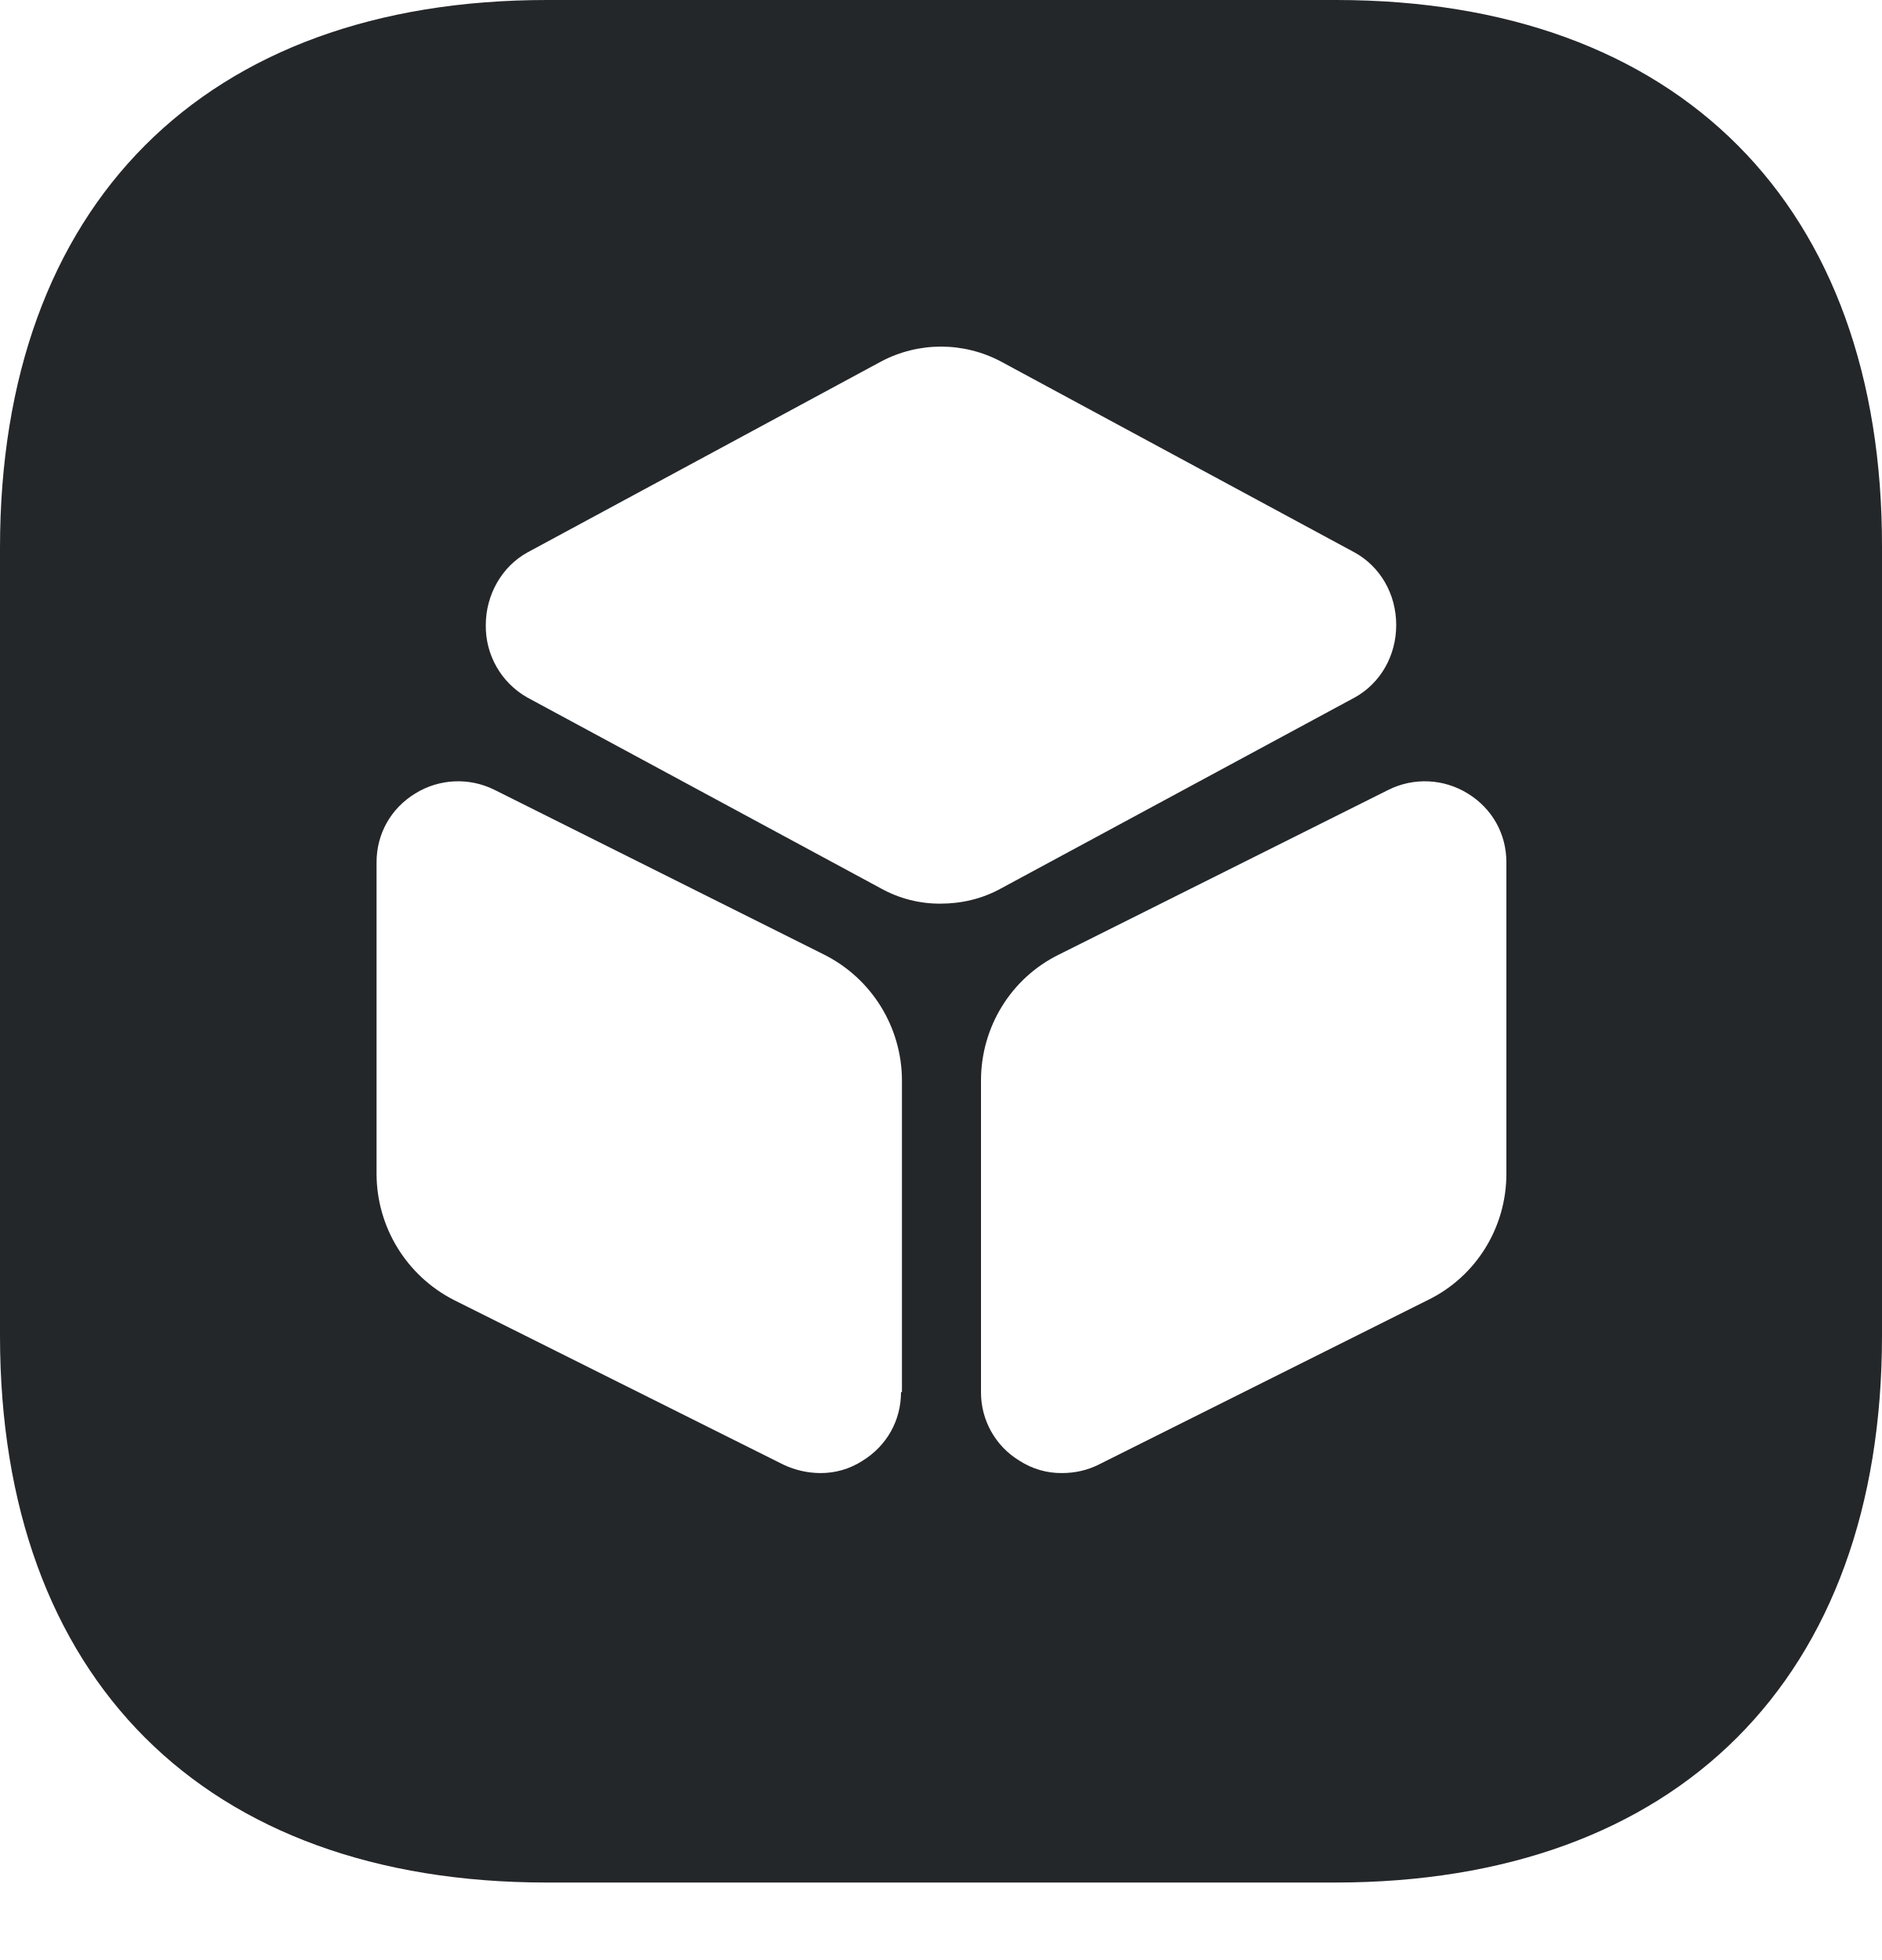
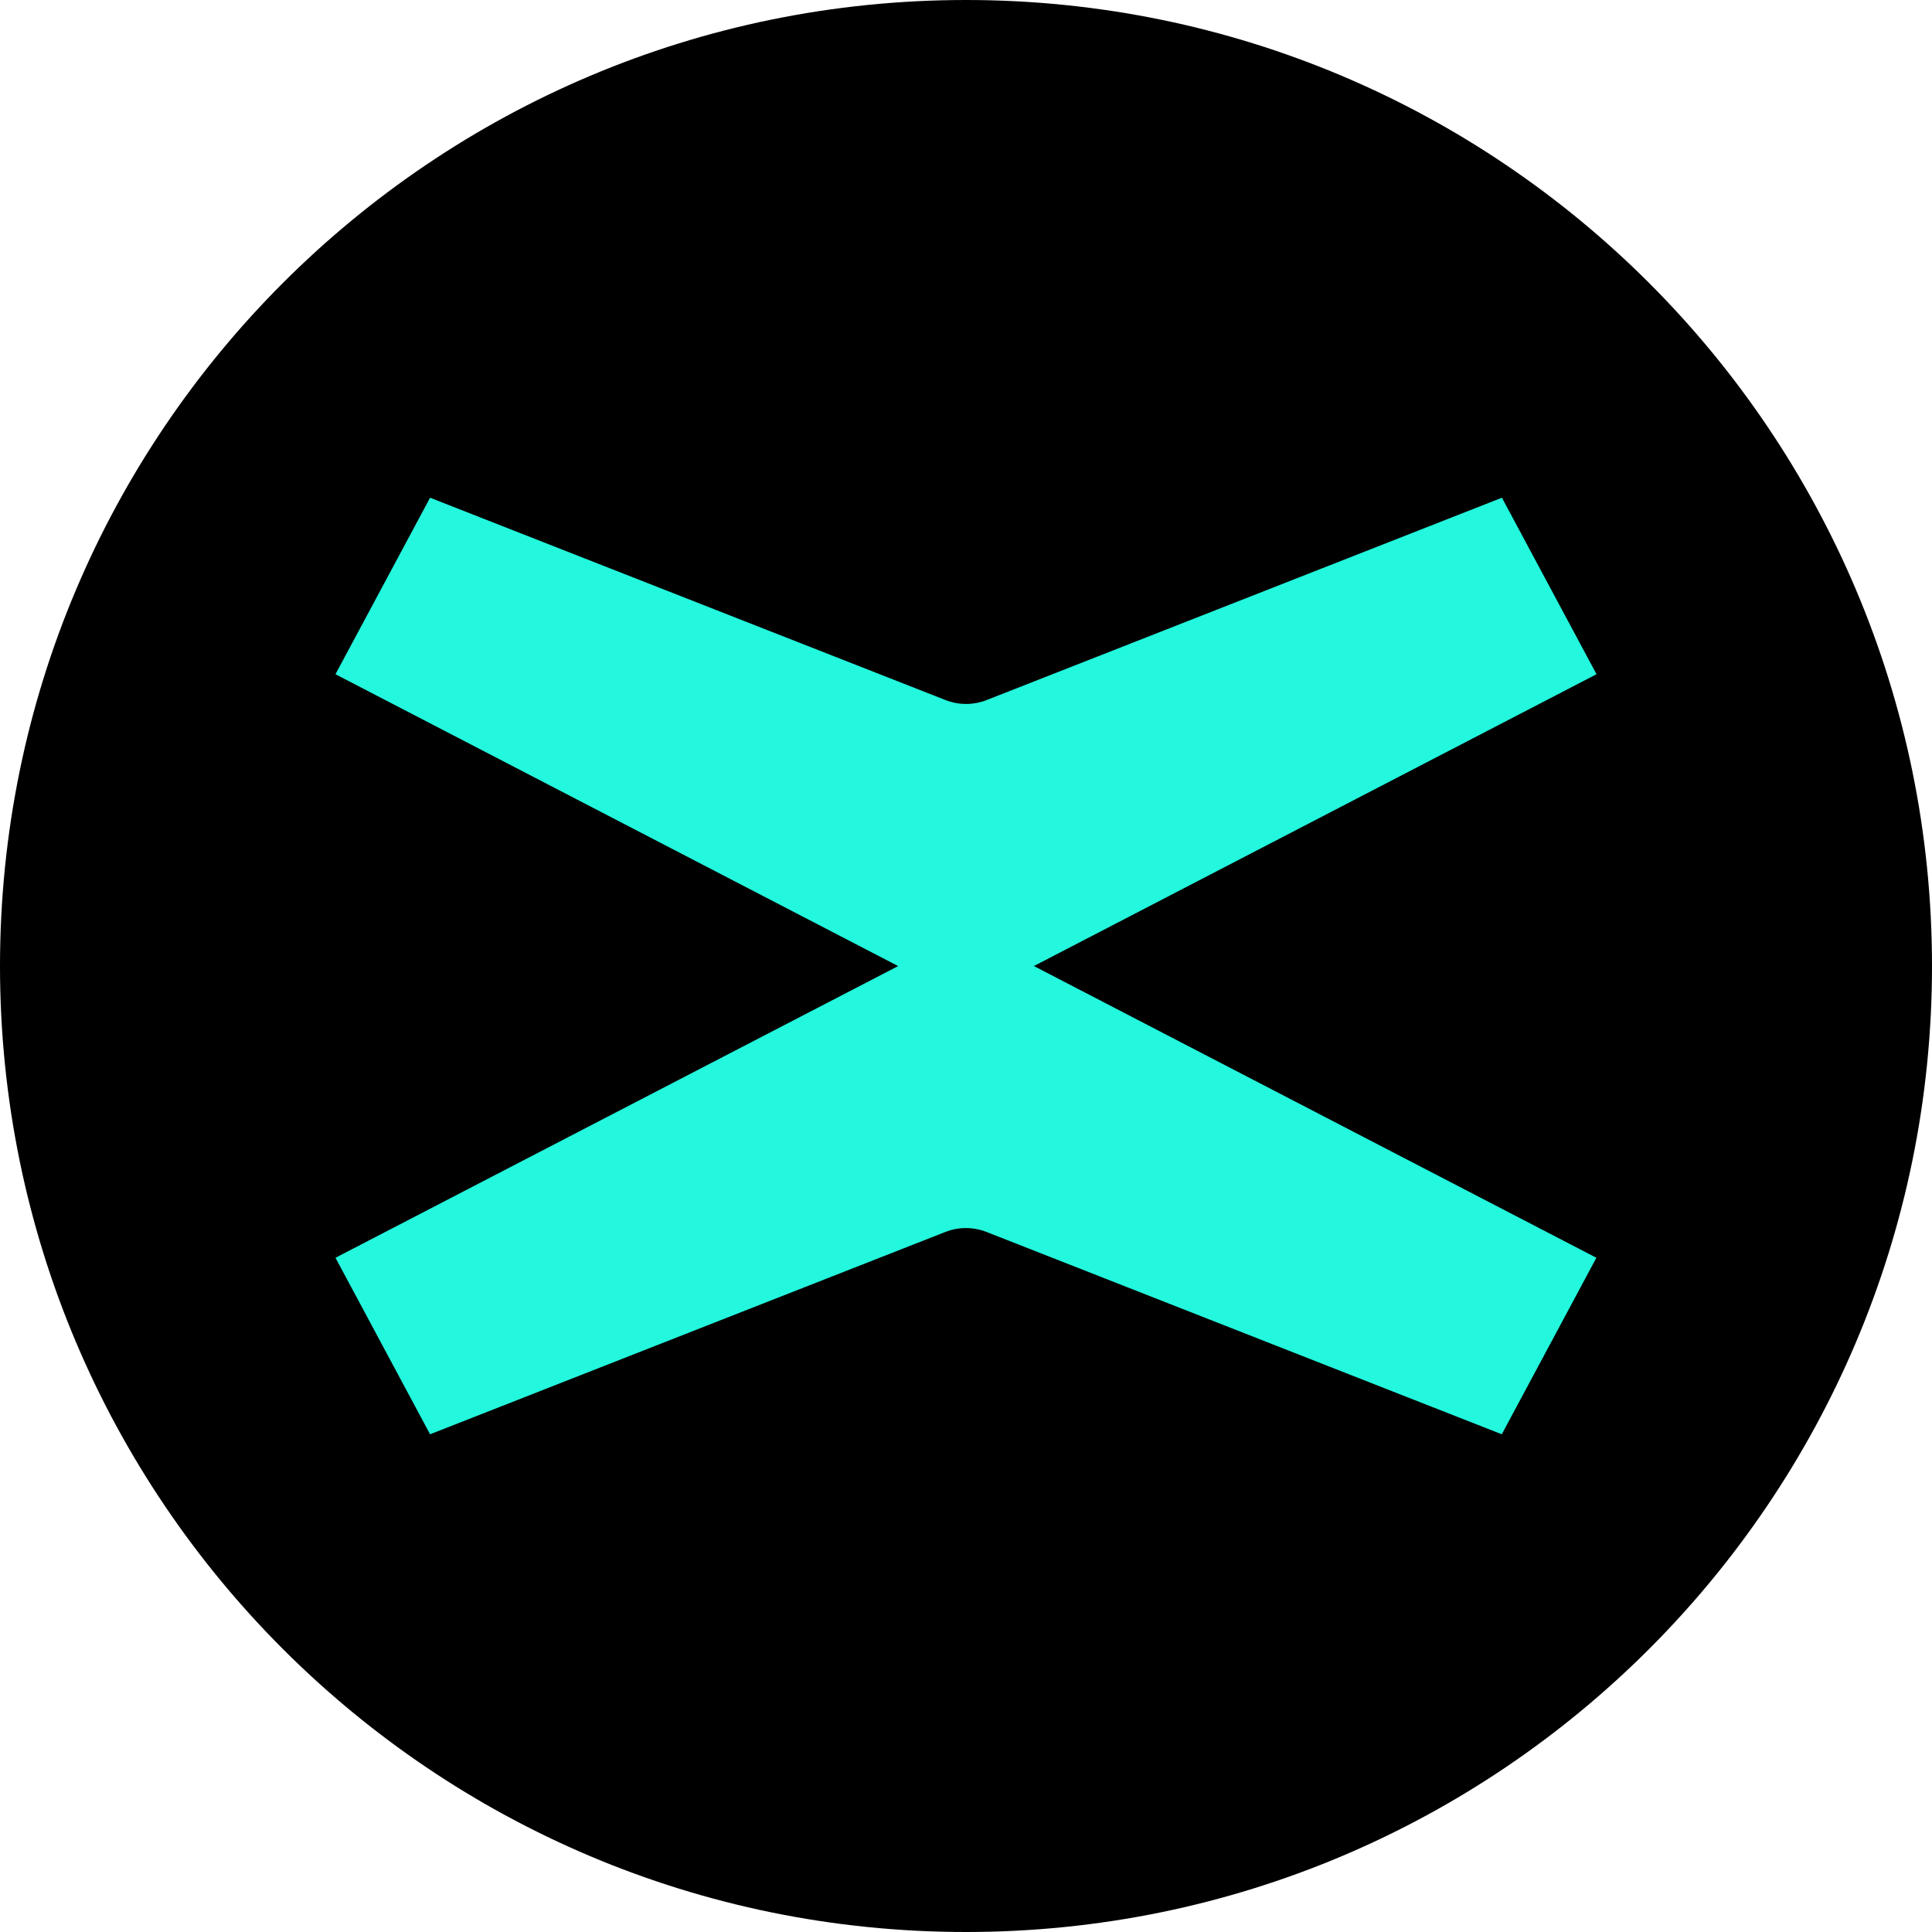
- <svg xmlns="http://www.w3.org/2000/svg" width="24" height="25" fill="none">
-   <path d="M17.037 0H6.975C2.605 0 0 2.617 0 6.987v10.05c0 4.37 2.605 6.975 6.975 6.975h10.05c4.37 0 6.975-2.605 6.975-6.976V6.988C24.012 2.617 21.407 0 17.037 0ZM11.49 17.757c0 .36-.18.684-.492.876a.975.975 0 0 1-.54.156 1.11 1.11 0 0 1-.469-.108l-4.202-2.1a1.811 1.811 0 0 1-.985-1.61v-3.973c0-.36.18-.685.493-.877a1.04 1.04 0 0 1 1.008-.048l4.202 2.101a1.8 1.8 0 0 1 .997 1.609v3.974h-.012Zm-.252-6.423L6.723 8.896a1.045 1.045 0 0 1-.528-.924c0-.384.204-.744.528-.924l4.515-2.438a1.631 1.631 0 0 1 1.524 0l4.515 2.438c.324.18.528.528.528.924s-.204.744-.528.924l-4.515 2.438c-.24.132-.504.192-.768.192a1.54 1.54 0 0 1-.756-.192Zm7.972 3.638c0 .684-.385 1.308-.997 1.608l-4.202 2.101c-.144.072-.3.108-.468.108a.975.975 0 0 1-.54-.156 1.017 1.017 0 0 1-.493-.876v-3.974c0-.684.384-1.309.997-1.609l4.202-2.101a1.04 1.04 0 0 1 1.008.048c.313.192.493.516.493.877v3.974Z" fill="#24272A" />
+ <svg xmlns="http://www.w3.org/2000/svg" id="CIRCLE_OUTLINE_BLACK" data-name="CIRCLE OUTLINE BLACK" viewBox="0 0 512 512">
+   <circle cx="256" cy="256" r="256" />
+   <path d="M273.98,256.019l149.115-77.341-25.069-46.779L261.484,185.515a14.92,14.92,0,0,1-10.93,0L113.974,131.899l-25.069,46.779,149.115,77.341L88.905,333.323l25.069,46.778L250.517,326.486a14.918,14.918,0,0,1,10.929,0l136.542,53.615,25.069-46.778L273.942,255.982Z" fill="#23f7dd" />
</svg>
